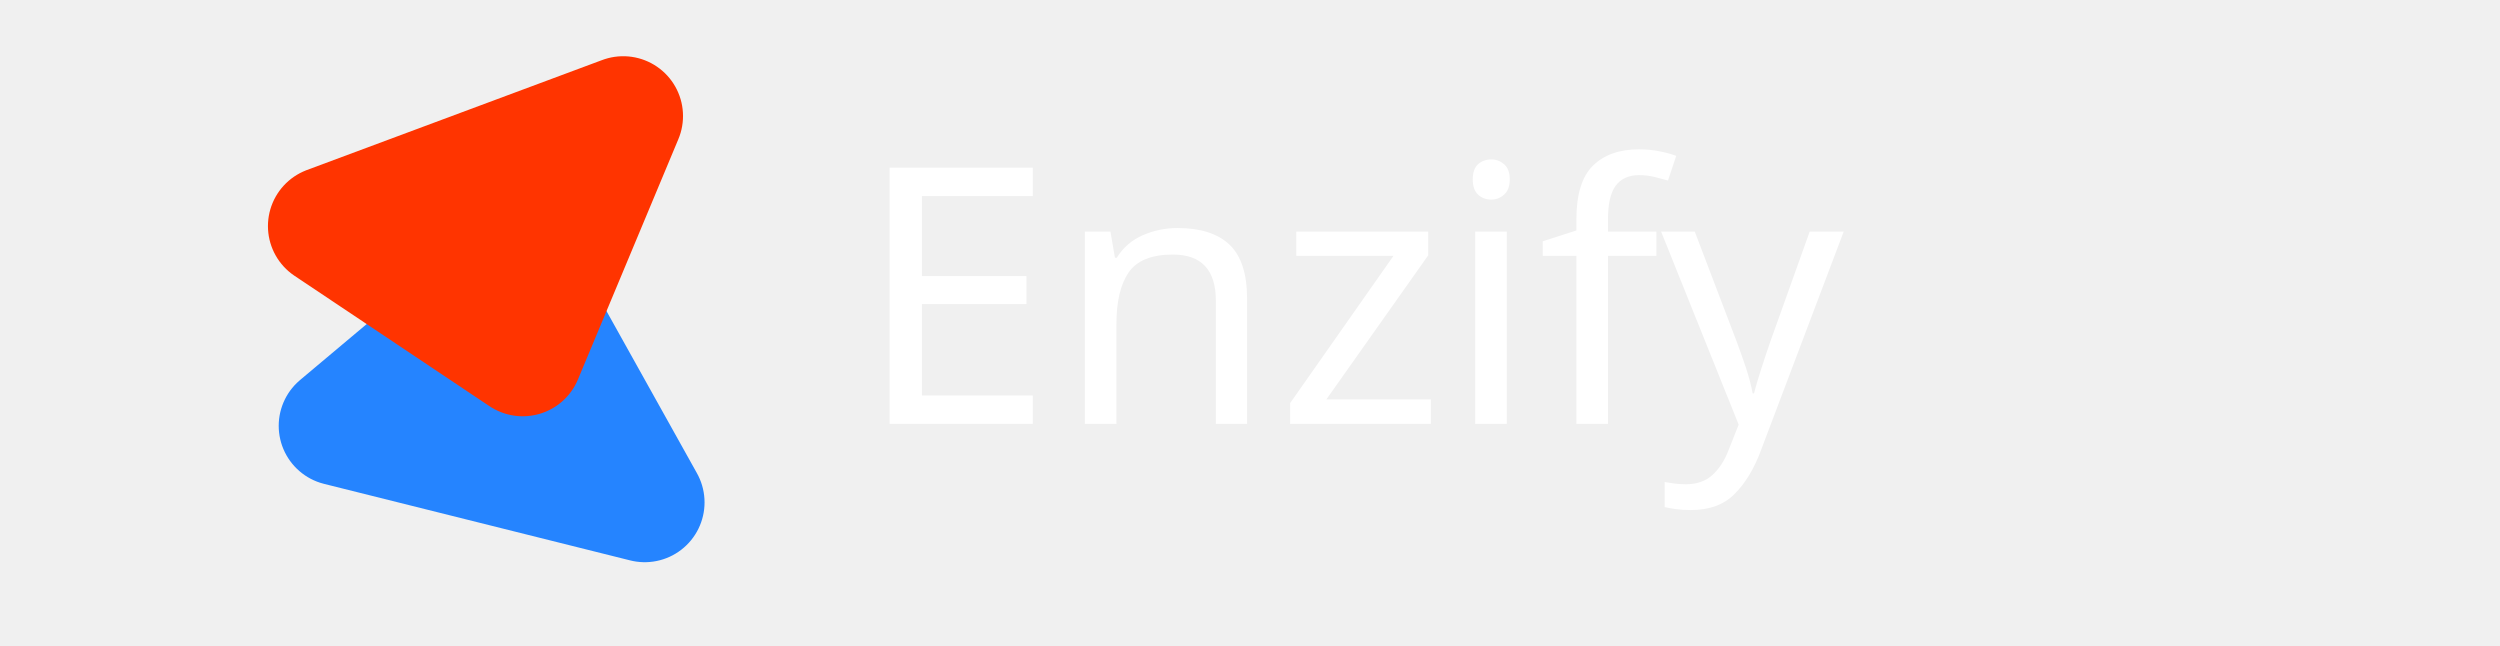
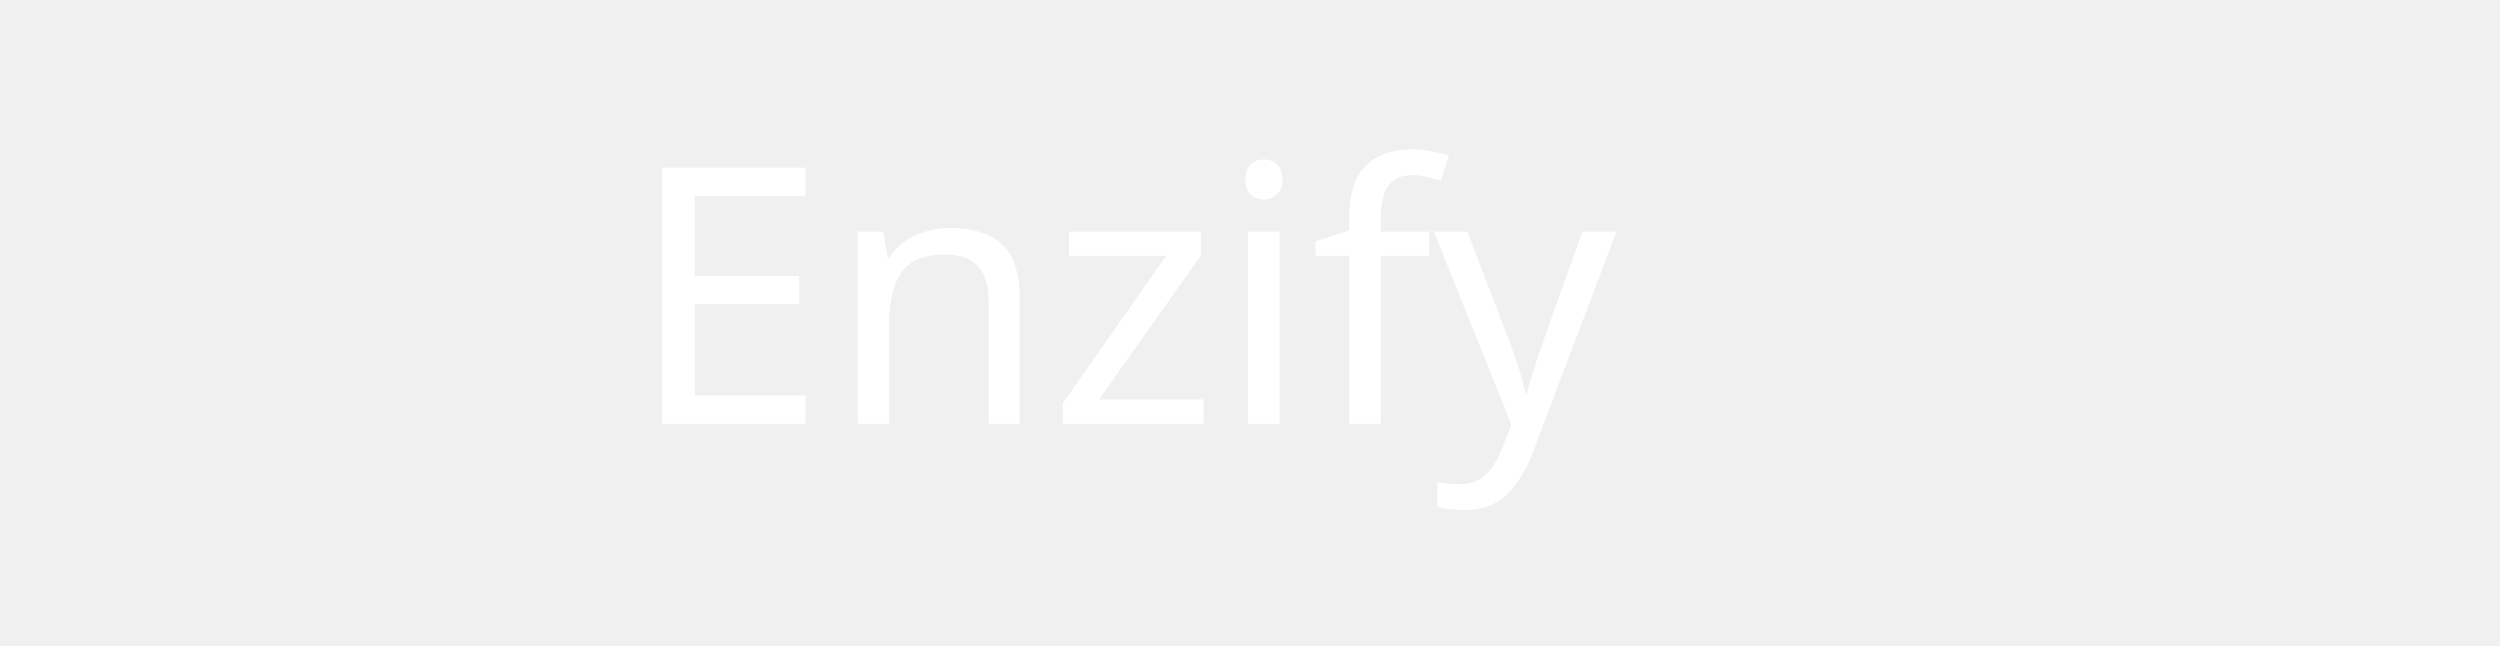
<svg xmlns="http://www.w3.org/2000/svg" version="1.1" id="Layer_1" x="0px" y="0px" viewBox="0 0 209 54" style="enable-background:new 0 0 209 54;" xml:space="preserve">
  <style type="text/css">
- 	
- 		.st0{fill-rule:evenodd;clip-rule:evenodd;fill:#2584FF;stroke:#2584FF;stroke-width:10;stroke-linecap:round;stroke-linejoin:round;}
- 	
- 		.st1{fill-rule:evenodd;clip-rule:evenodd;fill:#FF3400;stroke:#FF3400;stroke-width:10;stroke-linecap:round;stroke-linejoin:round;}
- 	.st2{fill:#FFFFFF;}
- 	.st3{font-family:'Inter-Bold';}
- 	.st4{font-size:29.996px;}
+ 	.st0{fill:#FFFFFF;}
+ 	.st1{font-family:'Inter-Bold';}
+ 	.st2{font-size:29.996px;}
</style>
-   <path id="Polygon_1_copy_2" class="st0" d="M43.3,23l10.6,19l-25.6-6.4L43.3,23z" />
-   <path id="Polygon_1_copy_2-2" class="st1" d="M43.7,29.8l8.4-20.1l-24.7,9.2L43.7,29.8z" />
-   <text id="Moshify" transform="matrix(1 0 0 1 71.4663 35.4375)" class="st2 st3 st4">Enzify</text>
+   <text id="Moshify" transform="matrix(1 0 0 1 52.4663 35.4375)" class="st0 st1 st2">Enzify</text>
</svg>
